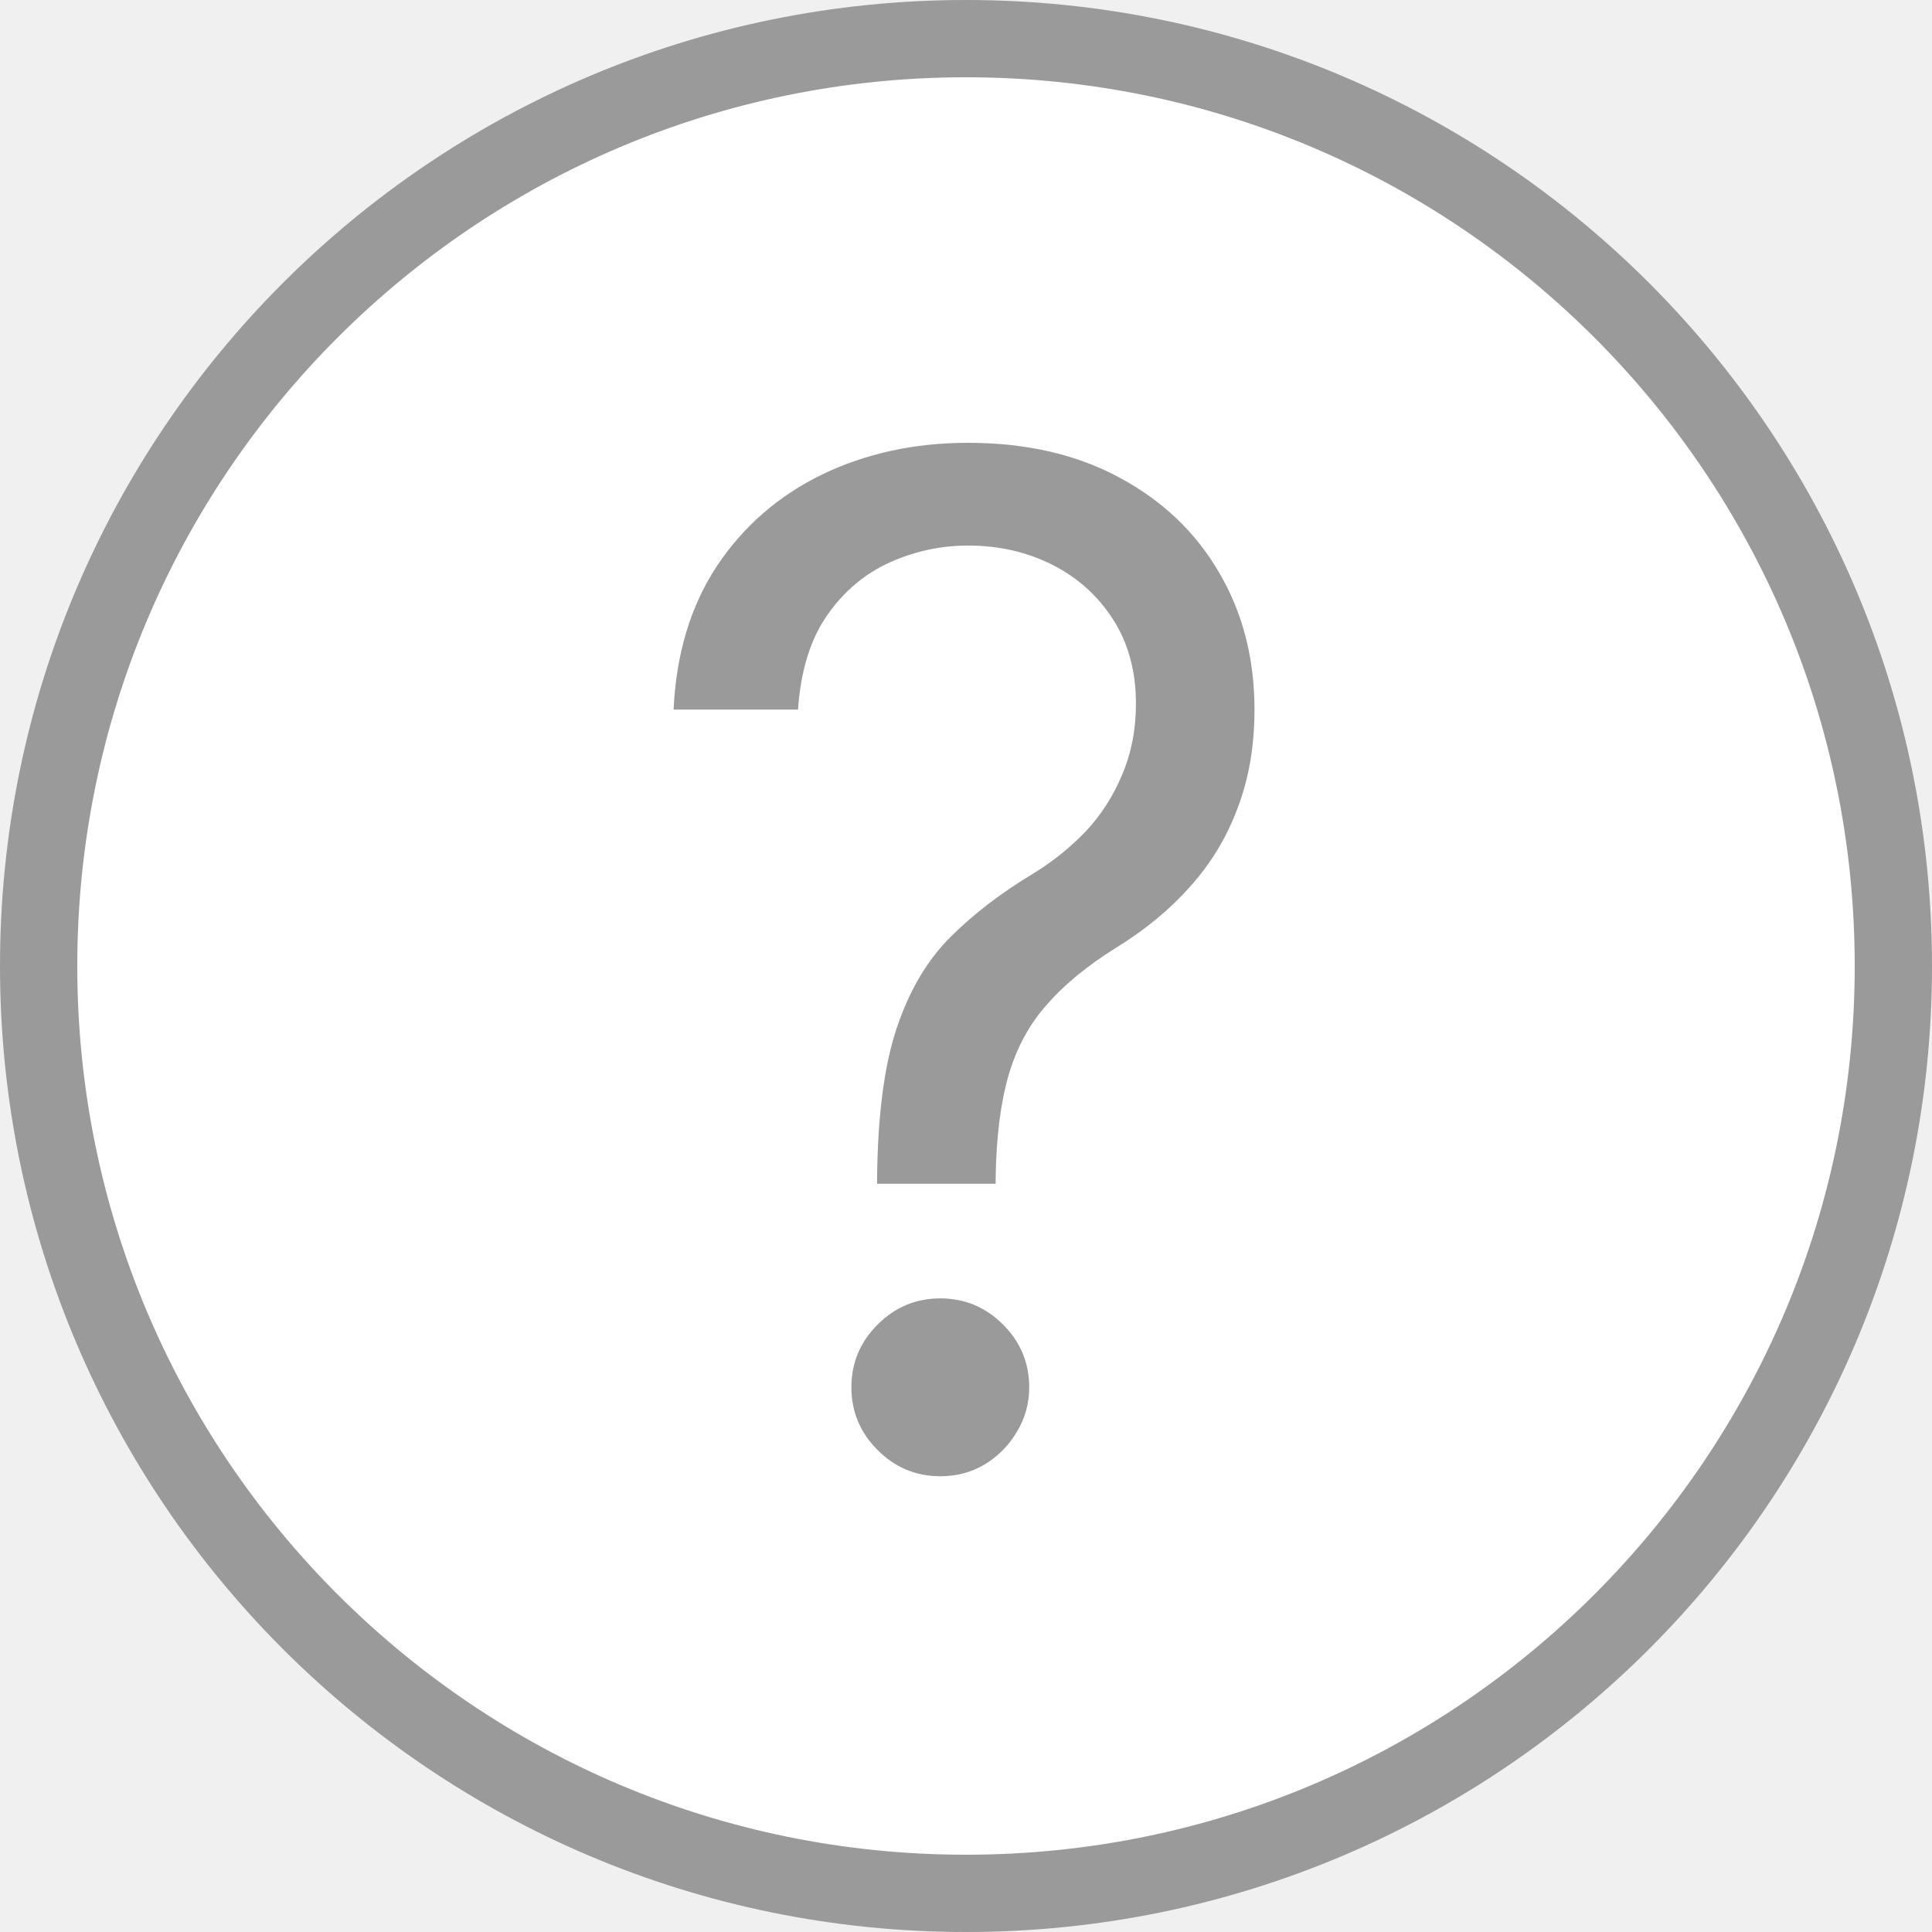
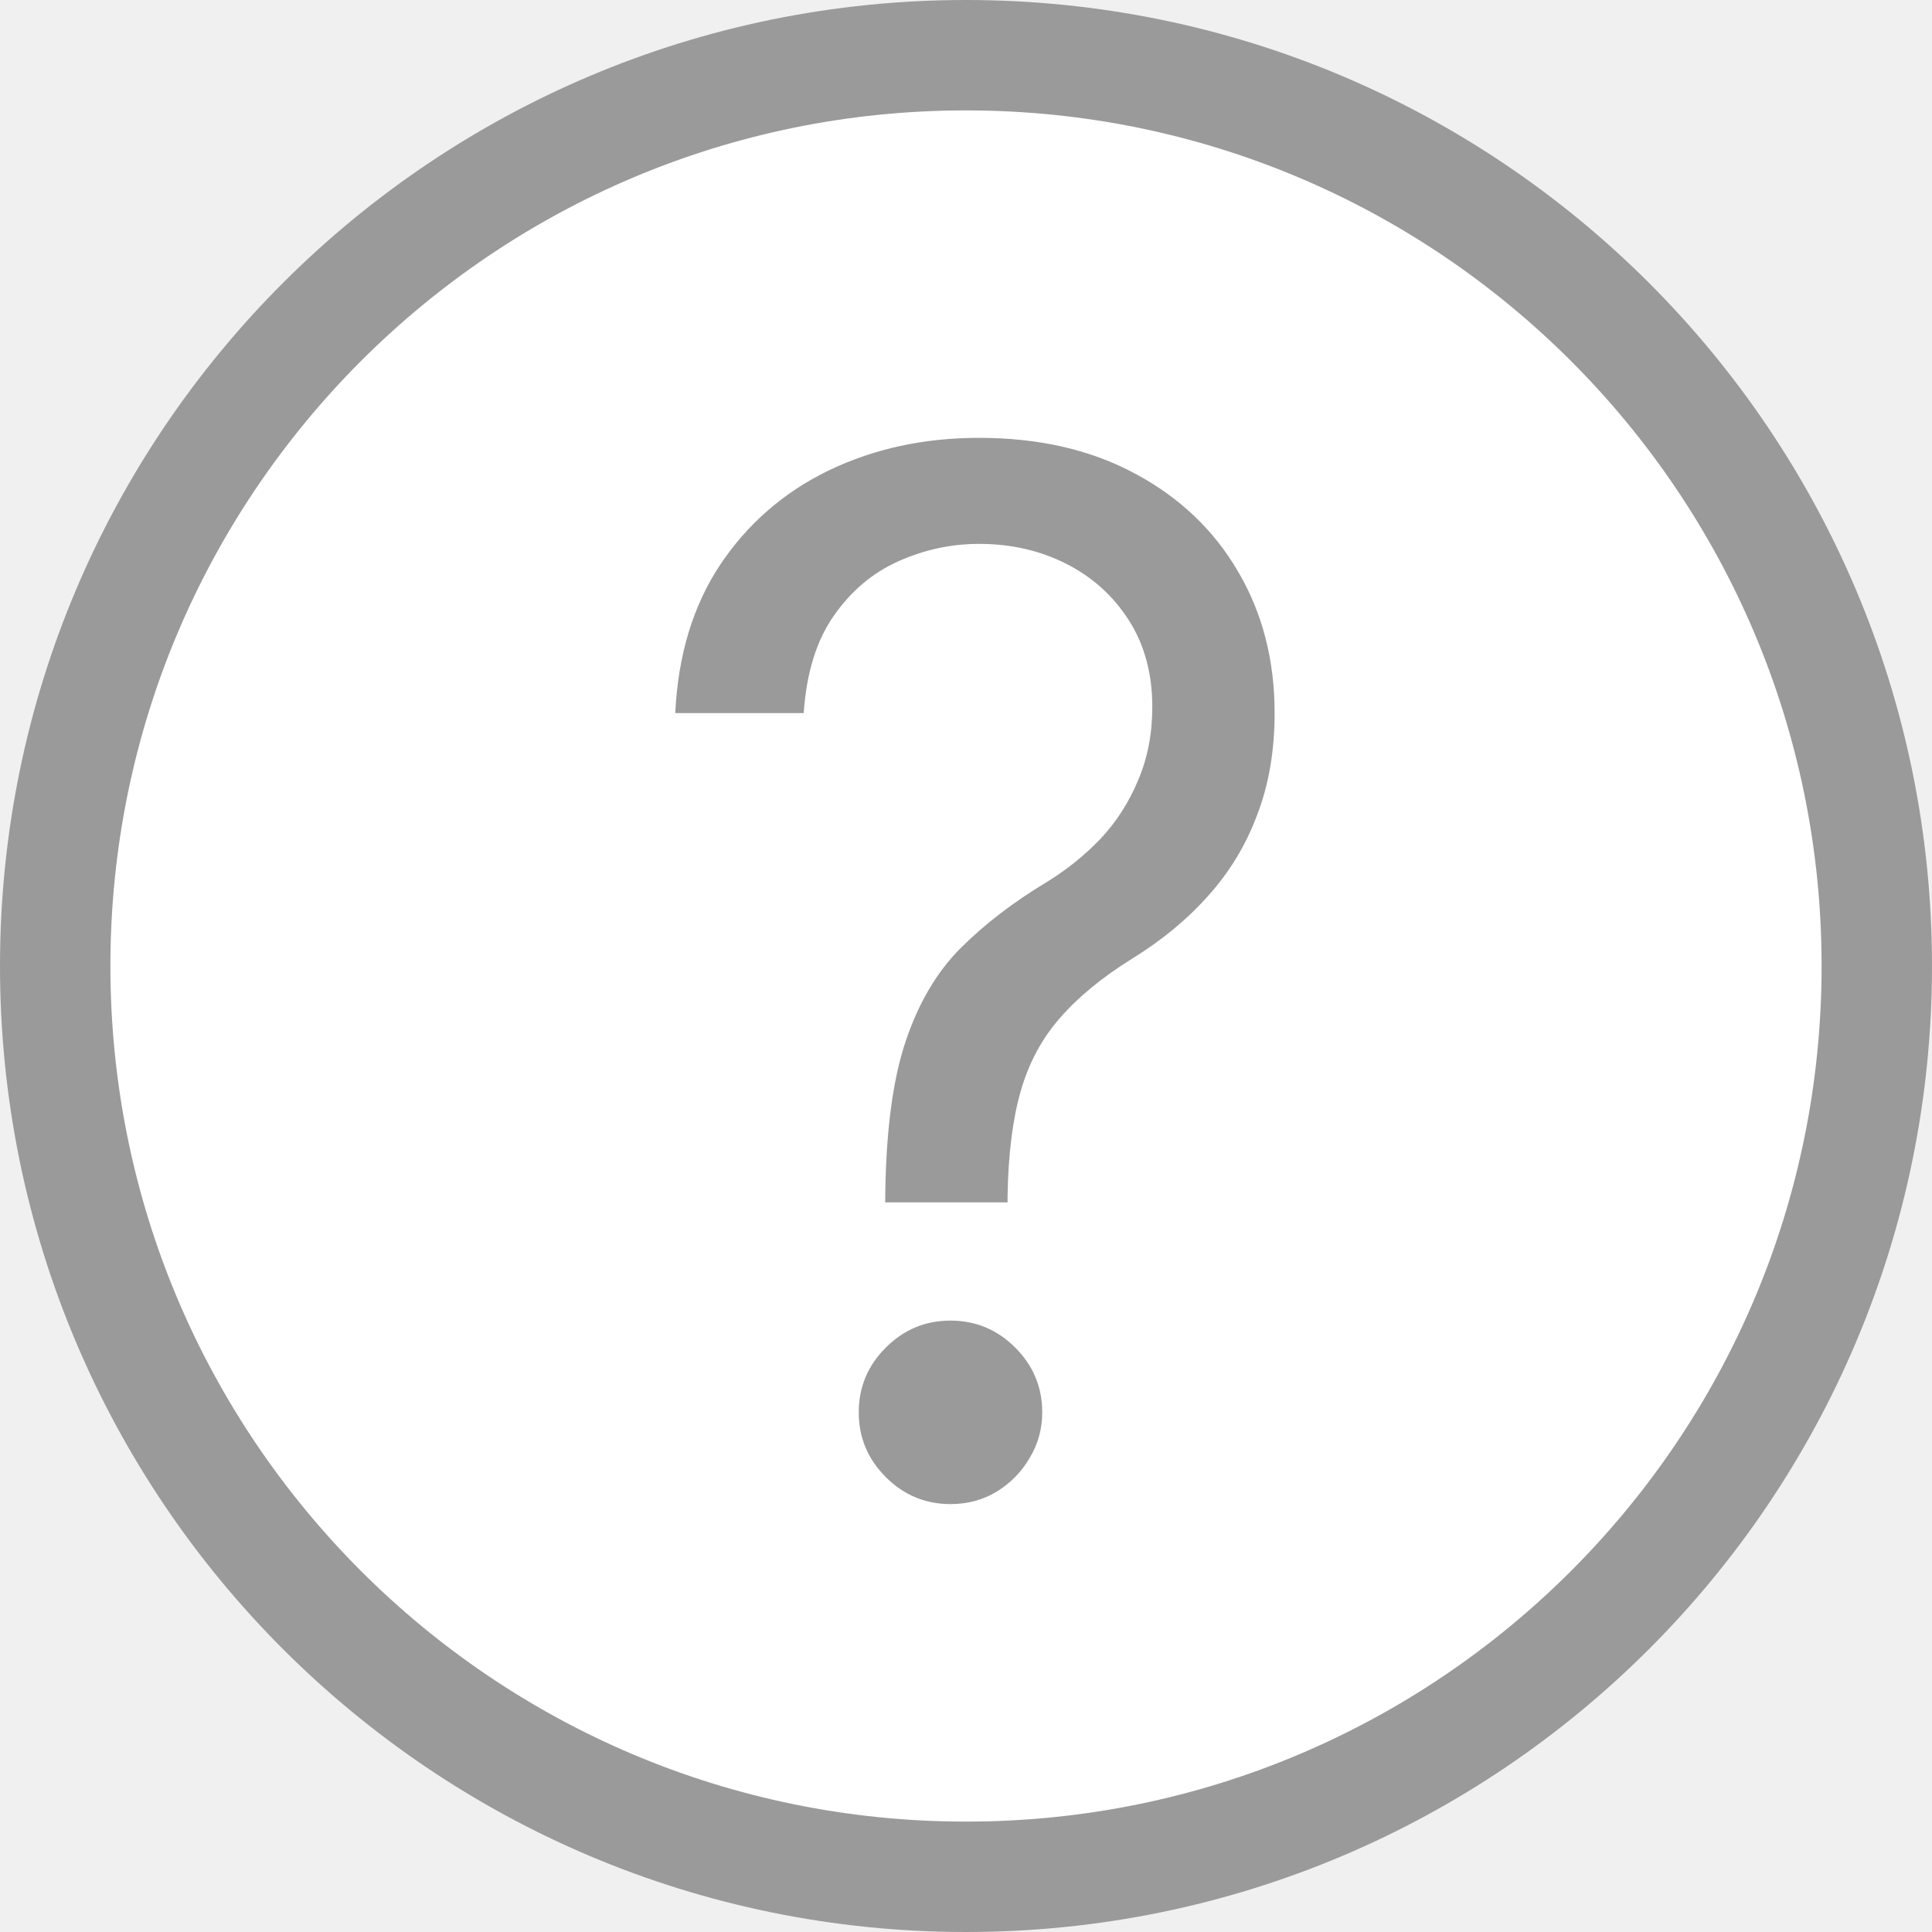
- <svg xmlns="http://www.w3.org/2000/svg" width="50" height="50" viewBox="0 0 50 50" fill="none">
-   <circle cx="25" cy="25" r="24" fill="white" stroke="#9A9A9A" stroke-width="2" />
-   <path d="M22.699 30.636V30.483C22.716 28.855 22.886 27.56 23.21 26.597C23.534 25.634 23.994 24.854 24.591 24.257C25.188 23.66 25.903 23.111 26.739 22.608C27.241 22.301 27.693 21.939 28.094 21.521C28.494 21.095 28.81 20.605 29.04 20.051C29.278 19.497 29.398 18.884 29.398 18.21C29.398 17.375 29.202 16.651 28.81 16.037C28.418 15.423 27.893 14.95 27.237 14.618C26.581 14.286 25.852 14.119 25.051 14.119C24.352 14.119 23.679 14.264 23.031 14.554C22.384 14.844 21.842 15.3 21.408 15.922C20.973 16.544 20.722 17.358 20.653 18.364H17.432C17.5 16.915 17.875 15.675 18.557 14.643C19.247 13.612 20.155 12.824 21.28 12.278C22.413 11.733 23.671 11.46 25.051 11.46C26.551 11.46 27.855 11.758 28.963 12.355C30.079 12.952 30.94 13.77 31.546 14.81C32.159 15.849 32.466 17.034 32.466 18.364C32.466 19.301 32.321 20.149 32.031 20.908C31.75 21.666 31.341 22.344 30.804 22.94C30.276 23.537 29.636 24.065 28.886 24.526C28.136 24.994 27.535 25.489 27.084 26.009C26.632 26.52 26.304 27.129 26.099 27.837C25.895 28.544 25.784 29.426 25.767 30.483V30.636H22.699ZM24.335 38.205C23.704 38.205 23.163 37.979 22.712 37.527C22.26 37.075 22.034 36.534 22.034 35.903C22.034 35.273 22.26 34.731 22.712 34.28C23.163 33.828 23.704 33.602 24.335 33.602C24.966 33.602 25.507 33.828 25.959 34.28C26.41 34.731 26.636 35.273 26.636 35.903C26.636 36.321 26.53 36.705 26.317 37.054C26.112 37.403 25.835 37.685 25.486 37.898C25.145 38.102 24.761 38.205 24.335 38.205Z" fill="#9A9A9A" />
+ <svg xmlns="http://www.w3.org/2000/svg" width="35" height="35" viewBox="0 0 35 35" fill="none">
+   <circle cx="17.5" cy="17.5" r="16.5" fill="white" stroke="#9A9A9A" stroke-width="2" />
+   <path d="M16.037 21.782V21.671C16.05 20.495 16.173 19.56 16.407 18.864C16.64 18.169 16.973 17.605 17.404 17.175C17.835 16.744 18.352 16.347 18.955 15.984C19.318 15.762 19.644 15.5 19.934 15.199C20.223 14.891 20.451 14.537 20.617 14.137C20.789 13.737 20.875 13.294 20.875 12.807C20.875 12.204 20.734 11.681 20.451 11.238C20.168 10.795 19.789 10.453 19.315 10.213C18.841 9.973 18.315 9.853 17.736 9.853C17.231 9.853 16.745 9.958 16.277 10.167C15.809 10.376 15.419 10.705 15.105 11.155C14.791 11.604 14.609 12.192 14.56 12.918H12.233C12.283 11.872 12.553 10.976 13.046 10.232C13.544 9.487 14.2 8.917 15.012 8.523C15.831 8.129 16.739 7.932 17.736 7.932C18.82 7.932 19.761 8.148 20.561 8.579C21.368 9.01 21.989 9.601 22.427 10.351C22.87 11.102 23.091 11.958 23.091 12.918C23.091 13.595 22.987 14.208 22.777 14.756C22.574 15.303 22.279 15.793 21.891 16.224C21.509 16.654 21.048 17.036 20.506 17.369C19.964 17.707 19.53 18.064 19.204 18.44C18.878 18.809 18.641 19.249 18.493 19.76C18.346 20.271 18.265 20.908 18.253 21.671V21.782H16.037ZM17.219 27.248C16.764 27.248 16.373 27.085 16.047 26.759C15.72 26.432 15.557 26.041 15.557 25.586C15.557 25.13 15.72 24.739 16.047 24.413C16.373 24.087 16.764 23.924 17.219 23.924C17.675 23.924 18.066 24.087 18.392 24.413C18.718 24.739 18.881 25.13 18.881 25.586C18.881 25.887 18.804 26.165 18.65 26.417C18.503 26.669 18.302 26.872 18.05 27.026C17.804 27.174 17.527 27.248 17.219 27.248Z" fill="#9A9A9A" />
</svg>
